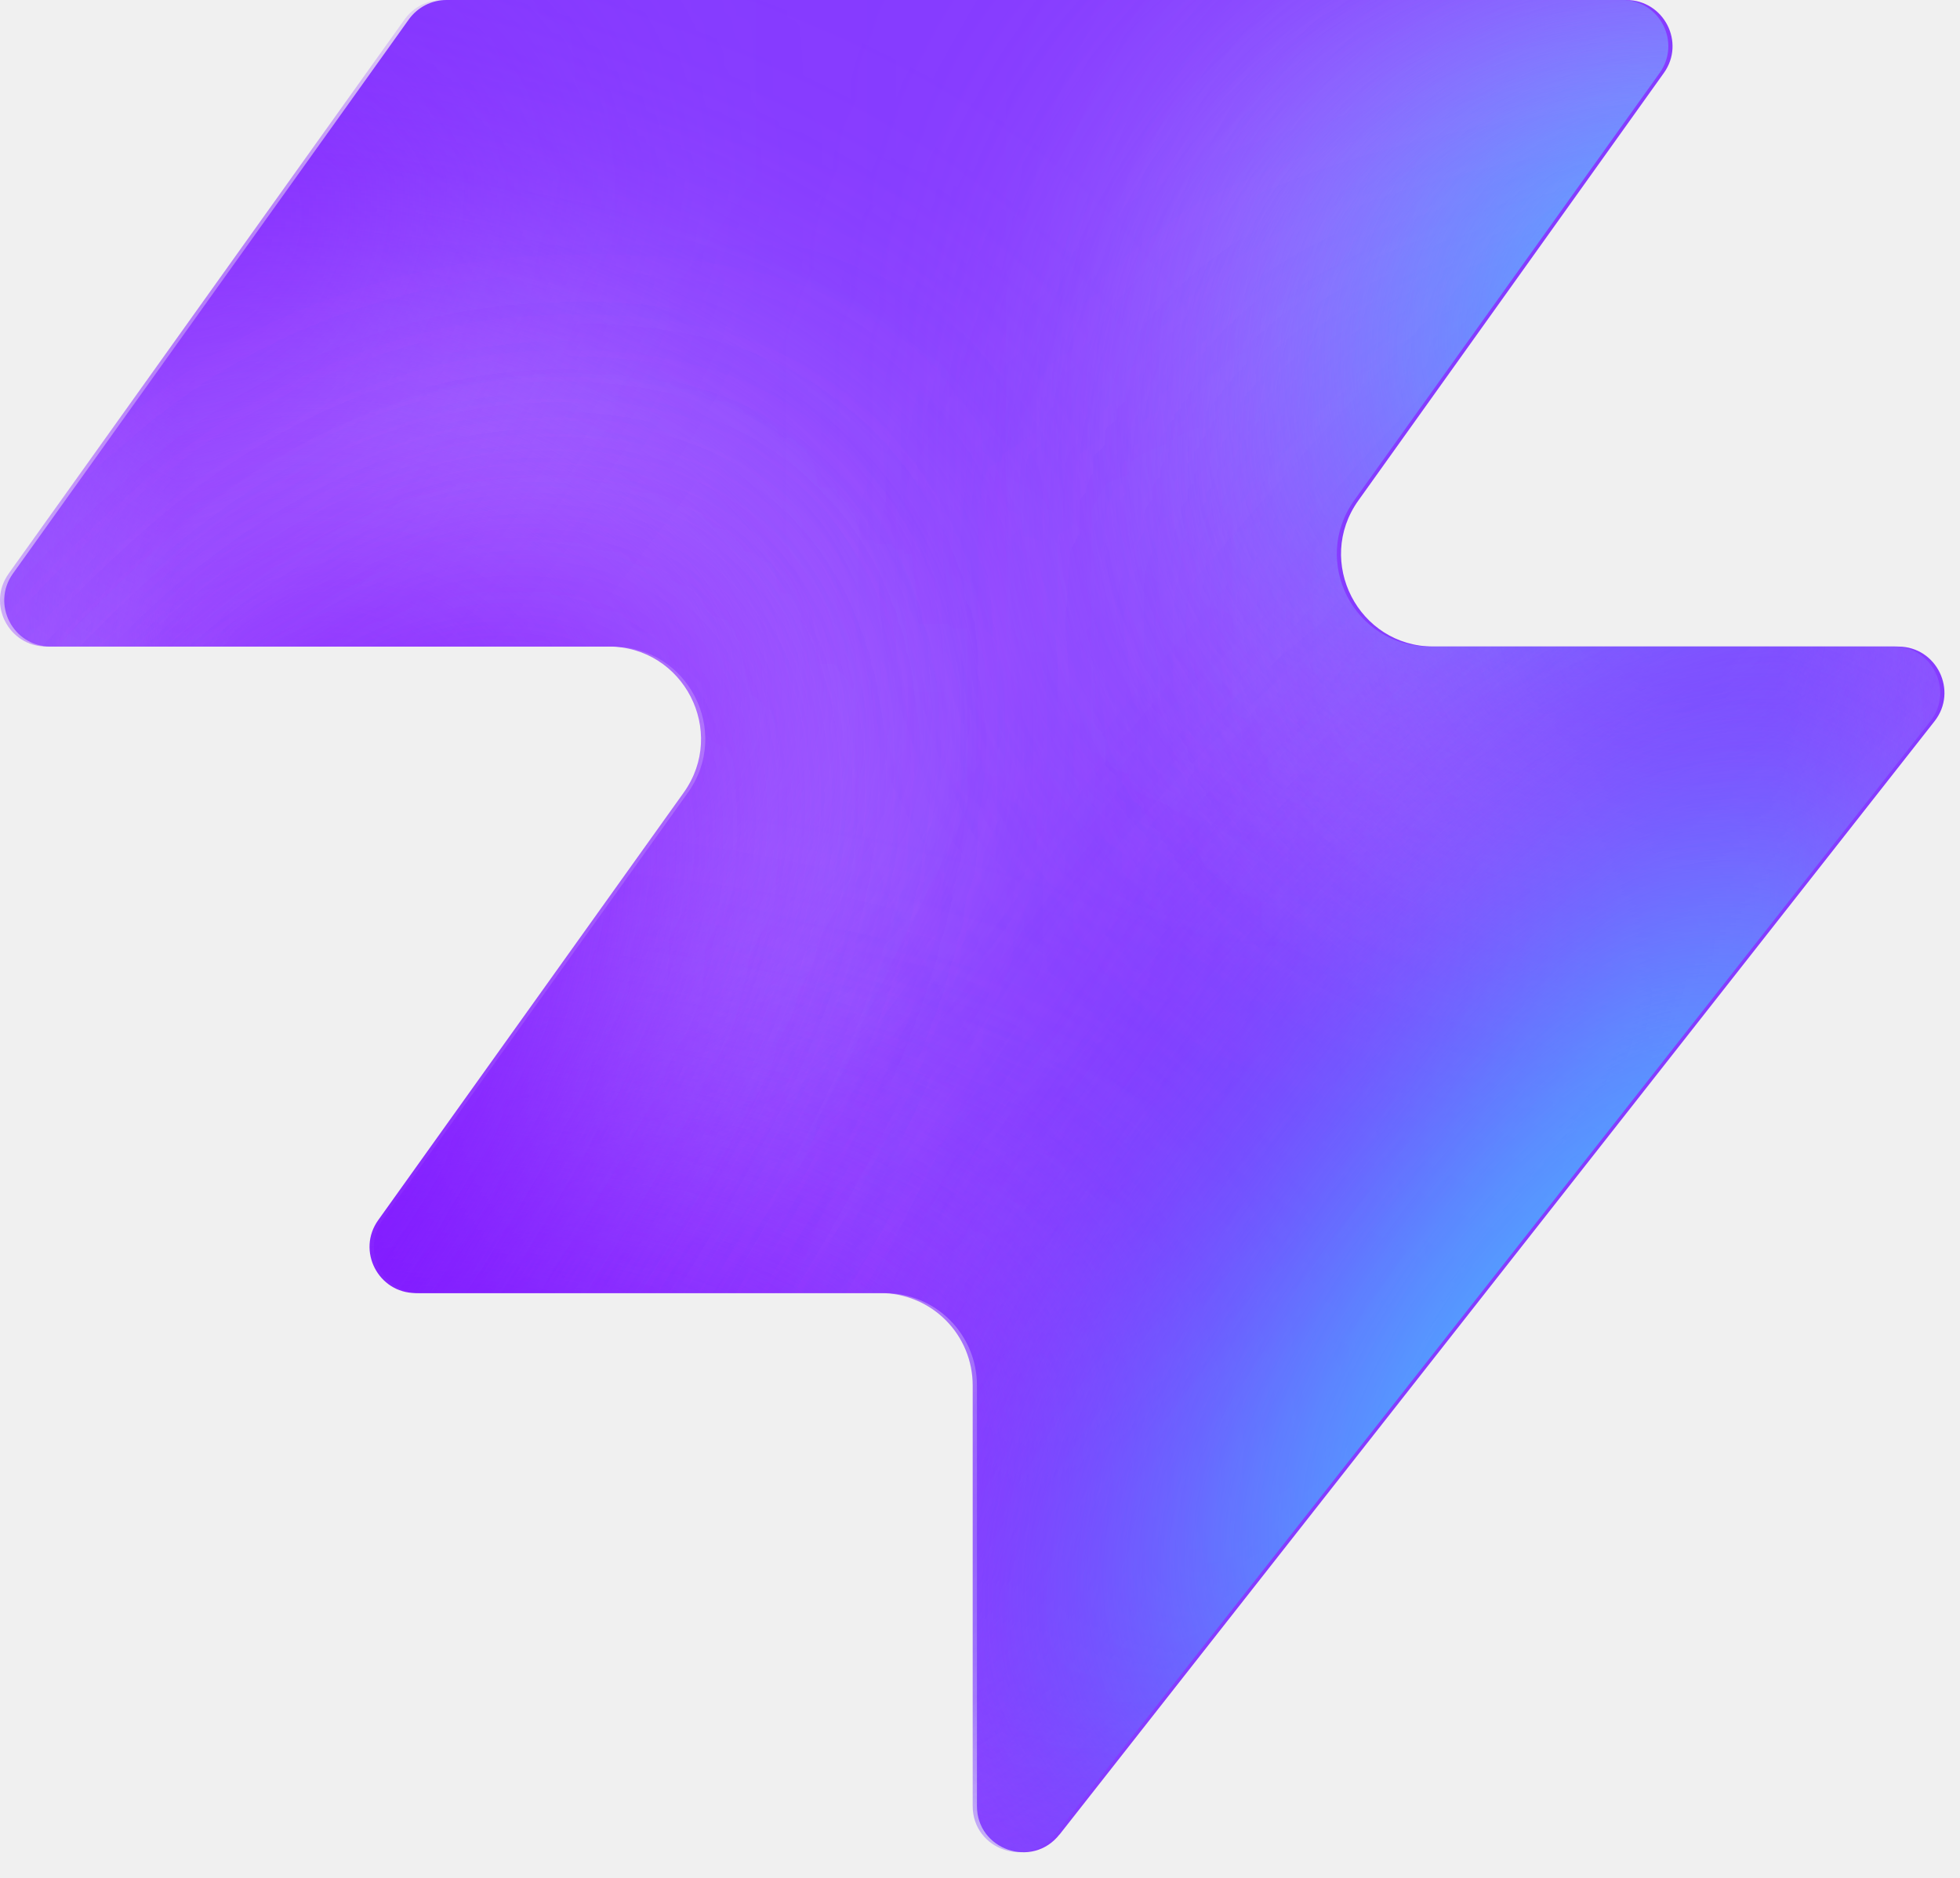
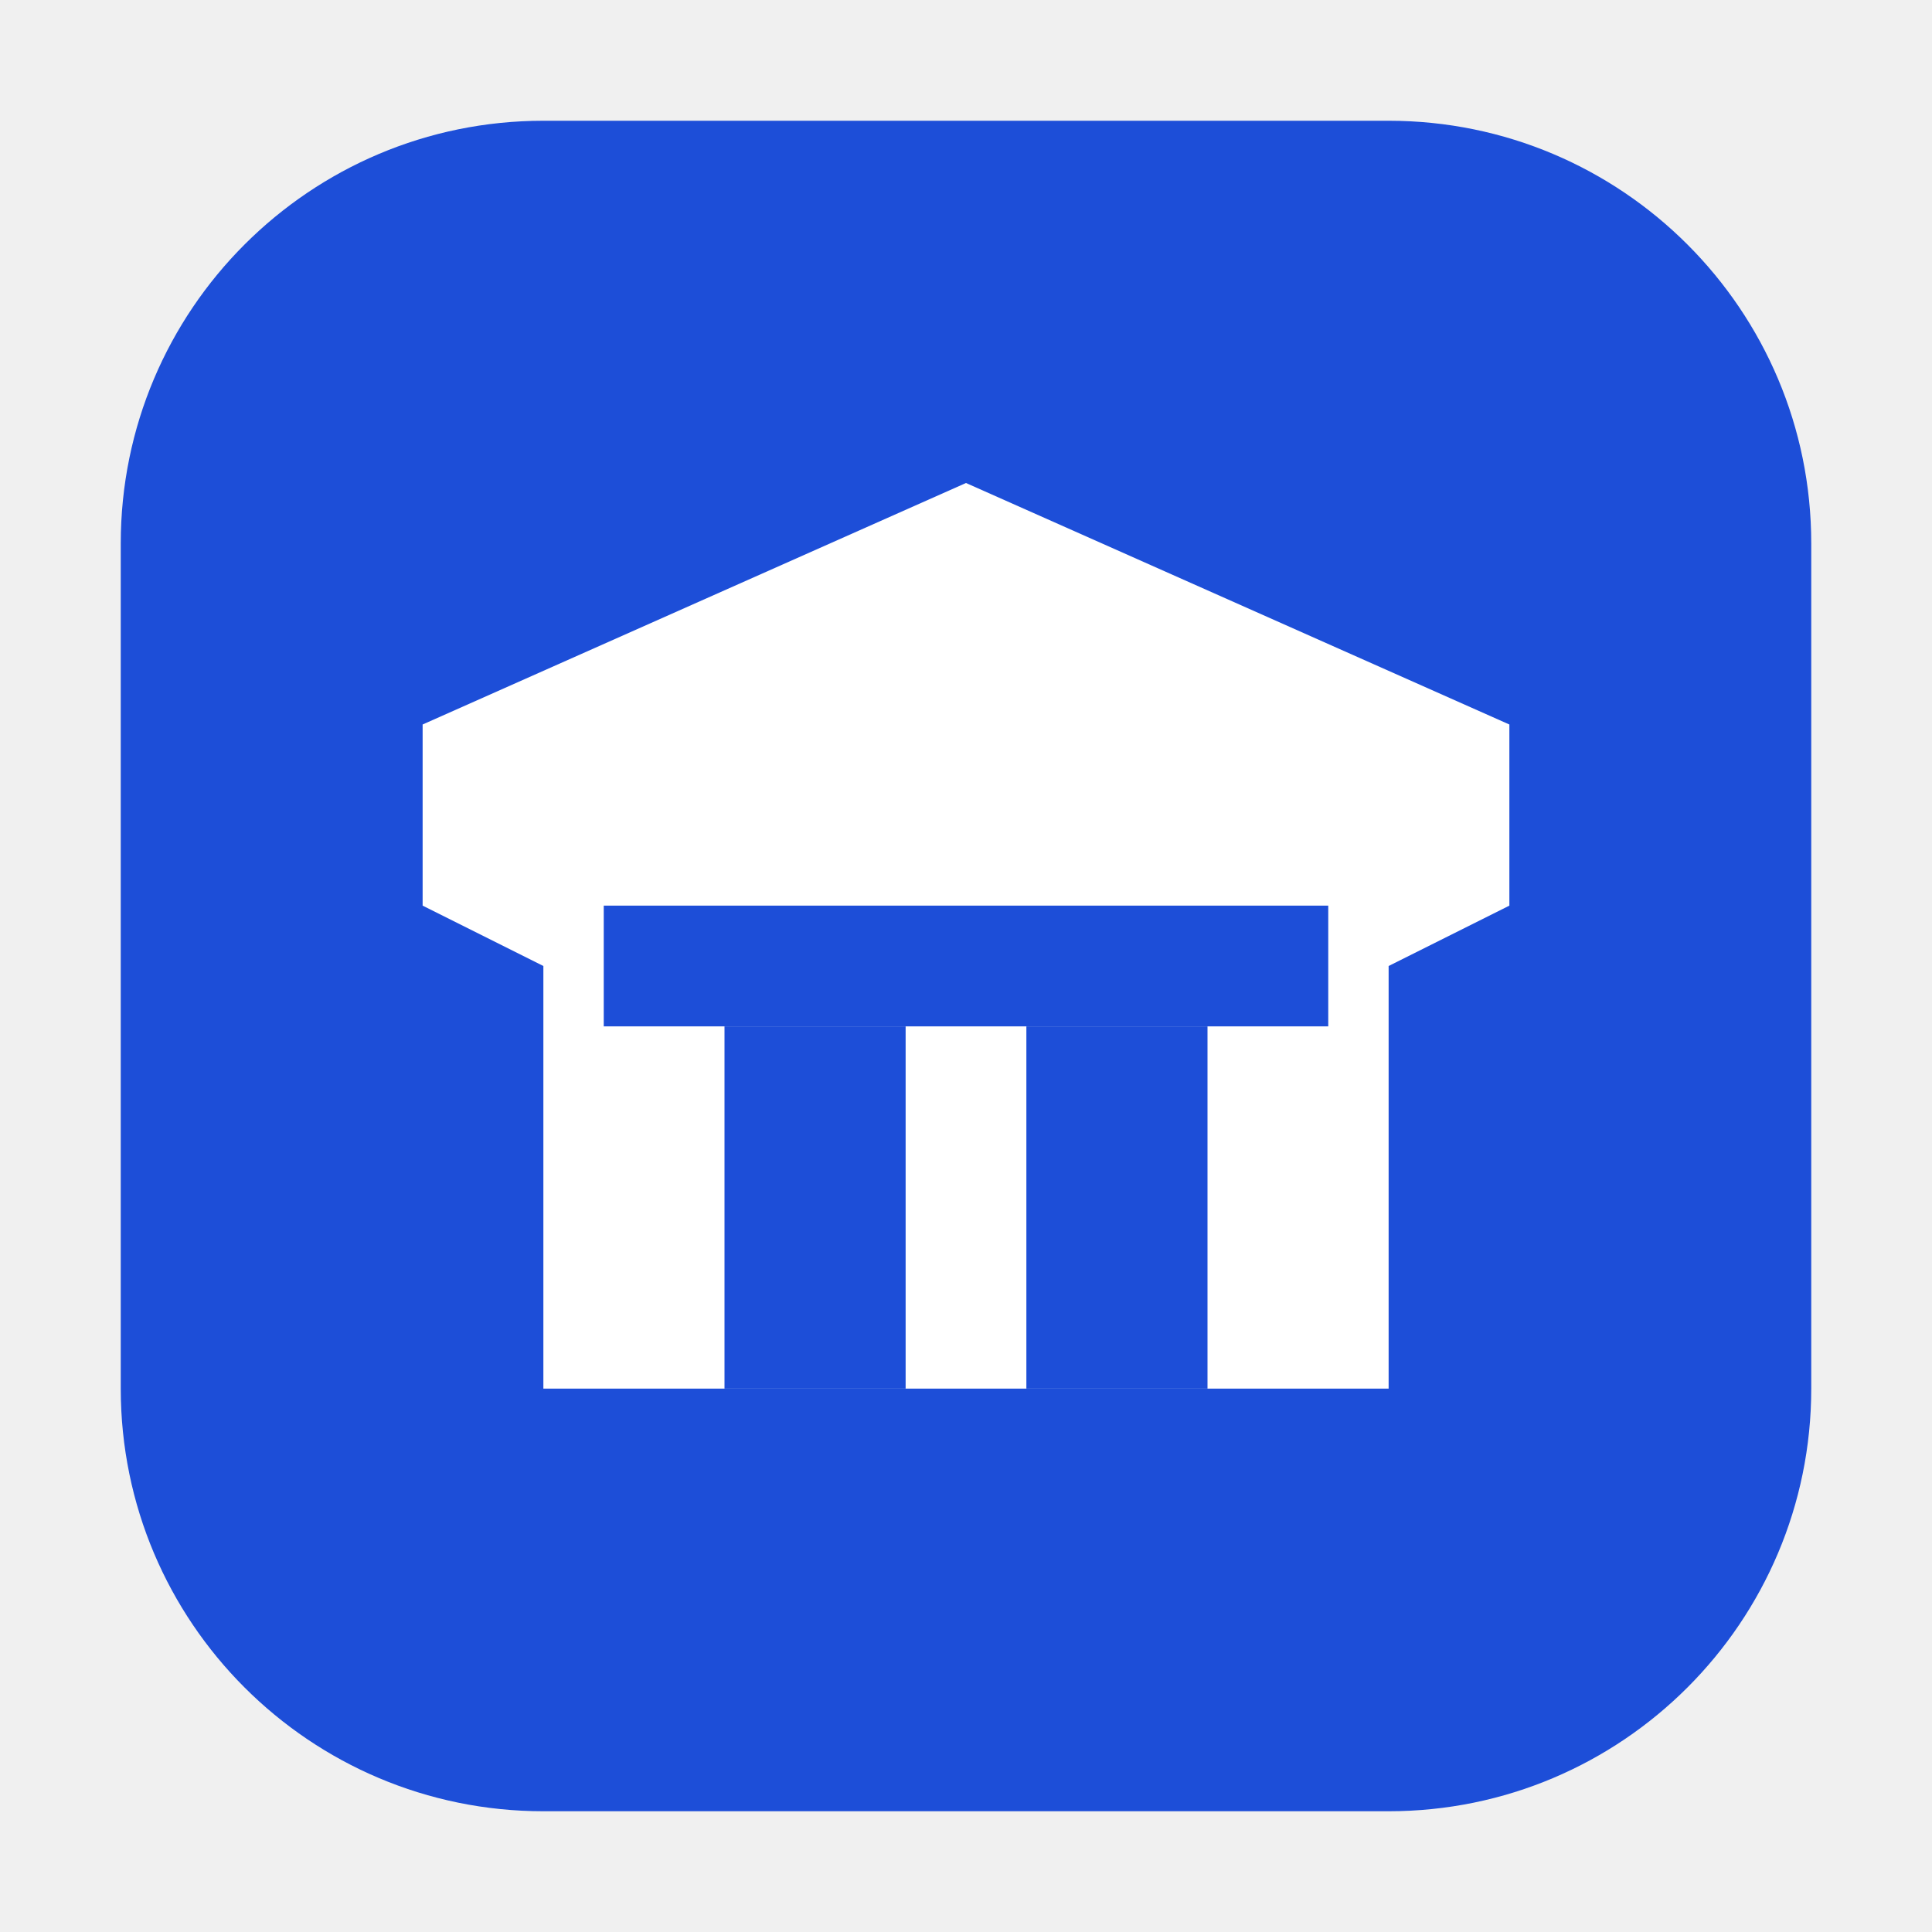
- <svg xmlns="http://www.w3.org/2000/svg" width="48" height="46" fill="none" viewBox="0 0 48 46">
-   <path fill="#863bff" d="M25.946 44.938c-.664.845-2.021.375-2.021-.698V33.937a2.26 2.26 0 0 0-2.262-2.262H10.287c-.92 0-1.456-1.04-.92-1.788l7.48-10.471c1.07-1.497 0-3.578-1.842-3.578H1.237c-.92 0-1.456-1.04-.92-1.788L10.013.474c.214-.297.556-.474.92-.474h28.894c.92 0 1.456 1.04.92 1.788l-7.48 10.471c-1.07 1.498 0 3.579 1.842 3.579h11.377c.943 0 1.473 1.088.89 1.83L25.947 44.94z" style="fill:#863bff;fill:color(display-p3 .525 .23 1);fill-opacity:1" />
-   <mask id="a" width="48" height="46" x="0" y="0" maskUnits="userSpaceOnUse" style="mask-type:alpha">
-     <path fill="#000" d="M25.842 44.938c-.664.844-2.021.375-2.021-.698V33.937a2.26 2.26 0 0 0-2.262-2.262H10.183c-.92 0-1.456-1.04-.92-1.788l7.48-10.471c1.07-1.498 0-3.579-1.842-3.579H1.133c-.92 0-1.456-1.04-.92-1.787L9.91.473c.214-.297.556-.474.92-.474h28.894c.92 0 1.456 1.04.92 1.788l-7.48 10.471c-1.07 1.498 0 3.578 1.842 3.578h11.377c.943 0 1.473 1.088.89 1.832L25.843 44.94z" style="fill:#000;fill-opacity:1" />
-   </mask>
-   <g mask="url(#a)">
-     <g filter="url(#b)">
-       <ellipse cx="5.508" cy="14.704" fill="#ede6ff" rx="5.508" ry="14.704" style="fill:#ede6ff;fill:color(display-p3 .927 .903 1);fill-opacity:1" transform="matrix(.00324 1 1 -.00324 -4.47 31.516)" />
-     </g>
-     <g filter="url(#c)">
-       <ellipse cx="10.399" cy="29.851" fill="#ede6ff" rx="10.399" ry="29.851" style="fill:#ede6ff;fill:color(display-p3 .927 .903 1);fill-opacity:1" transform="matrix(.00324 1 1 -.00324 -39.328 7.883)" />
-     </g>
-     <g filter="url(#d)">
-       <ellipse cx="5.508" cy="30.487" fill="#7e14ff" rx="5.508" ry="30.487" style="fill:#7e14ff;fill:color(display-p3 .492 .077 1);fill-opacity:1" transform="rotate(89.814 -25.913 -14.639)scale(1 -1)" />
-     </g>
-     <g filter="url(#e)">
-       <ellipse cx="5.508" cy="30.599" fill="#7e14ff" rx="5.508" ry="30.599" style="fill:#7e14ff;fill:color(display-p3 .492 .077 1);fill-opacity:1" transform="rotate(89.814 -32.644 -3.334)scale(1 -1)" />
-     </g>
-     <g filter="url(#f)">
-       <ellipse cx="5.508" cy="30.599" fill="#7e14ff" rx="5.508" ry="30.599" style="fill:#7e14ff;fill:color(display-p3 .492 .077 1);fill-opacity:1" transform="matrix(.00324 1 1 -.00324 -34.34 30.47)" />
-     </g>
-     <g filter="url(#g)">
-       <ellipse cx="14.072" cy="22.078" fill="#ede6ff" rx="14.072" ry="22.078" style="fill:#ede6ff;fill:color(display-p3 .927 .903 1);fill-opacity:1" transform="rotate(93.35 24.506 48.493)scale(-1 1)" />
-     </g>
-     <g filter="url(#h)">
-       <ellipse cx="3.47" cy="21.501" fill="#7e14ff" rx="3.47" ry="21.501" style="fill:#7e14ff;fill:color(display-p3 .492 .077 1);fill-opacity:1" transform="rotate(89.009 28.708 47.59)scale(-1 1)" />
-     </g>
-     <g filter="url(#i)">
-       <ellipse cx="3.47" cy="21.501" fill="#7e14ff" rx="3.47" ry="21.501" style="fill:#7e14ff;fill:color(display-p3 .492 .077 1);fill-opacity:1" transform="rotate(89.009 28.708 47.59)scale(-1 1)" />
-     </g>
-     <g filter="url(#j)">
-       <ellipse cx=".387" cy="8.972" fill="#7e14ff" rx="4.407" ry="29.108" style="fill:#7e14ff;fill:color(display-p3 .492 .077 1);fill-opacity:1" transform="rotate(39.51 .387 8.972)" />
-     </g>
-     <g filter="url(#k)">
-       <ellipse cx="47.523" cy="-6.092" fill="#7e14ff" rx="4.407" ry="29.108" style="fill:#7e14ff;fill:color(display-p3 .492 .077 1);fill-opacity:1" transform="rotate(37.892 47.523 -6.092)" />
-     </g>
-     <g filter="url(#l)">
-       <ellipse cx="41.412" cy="6.333" fill="#47bfff" rx="5.971" ry="9.665" style="fill:#47bfff;fill:color(display-p3 .28 .748 1);fill-opacity:1" transform="rotate(37.892 41.412 6.333)" />
-     </g>
-     <g filter="url(#m)">
-       <ellipse cx="-1.879" cy="38.332" fill="#7e14ff" rx="4.407" ry="29.108" style="fill:#7e14ff;fill:color(display-p3 .492 .077 1);fill-opacity:1" transform="rotate(37.892 -1.88 38.332)" />
-     </g>
-     <g filter="url(#n)">
-       <ellipse cx="-1.879" cy="38.332" fill="#7e14ff" rx="4.407" ry="29.108" style="fill:#7e14ff;fill:color(display-p3 .492 .077 1);fill-opacity:1" transform="rotate(37.892 -1.88 38.332)" />
-     </g>
-     <g filter="url(#o)">
-       <ellipse cx="35.651" cy="29.907" fill="#7e14ff" rx="4.407" ry="29.108" style="fill:#7e14ff;fill:color(display-p3 .492 .077 1);fill-opacity:1" transform="rotate(37.892 35.651 29.907)" />
-     </g>
-     <g filter="url(#p)">
-       <ellipse cx="38.418" cy="32.4" fill="#47bfff" rx="5.971" ry="15.297" style="fill:#47bfff;fill:color(display-p3 .28 .748 1);fill-opacity:1" transform="rotate(37.892 38.418 32.4)" />
-     </g>
-   </g>
-   <defs>
-     <filter id="b" width="60.045" height="41.654" x="-19.77" y="16.149" color-interpolation-filters="sRGB" filterUnits="userSpaceOnUse">
-       <feFlood flood-opacity="0" result="BackgroundImageFix" />
-       <feBlend in="SourceGraphic" in2="BackgroundImageFix" result="shape" />
-       <feGaussianBlur result="effect1_foregroundBlur_2002_17158" stdDeviation="7.659" />
-     </filter>
-     <filter id="c" width="90.34" height="51.437" x="-54.613" y="-7.533" color-interpolation-filters="sRGB" filterUnits="userSpaceOnUse">
-       <feFlood flood-opacity="0" result="BackgroundImageFix" />
-       <feBlend in="SourceGraphic" in2="BackgroundImageFix" result="shape" />
-       <feGaussianBlur result="effect1_foregroundBlur_2002_17158" stdDeviation="7.659" />
-     </filter>
-     <filter id="d" width="79.355" height="29.4" x="-49.64" y="2.03" color-interpolation-filters="sRGB" filterUnits="userSpaceOnUse">
-       <feFlood flood-opacity="0" result="BackgroundImageFix" />
-       <feBlend in="SourceGraphic" in2="BackgroundImageFix" result="shape" />
-       <feGaussianBlur result="effect1_foregroundBlur_2002_17158" stdDeviation="4.596" />
-     </filter>
-     <filter id="e" width="79.579" height="29.4" x="-45.045" y="20.029" color-interpolation-filters="sRGB" filterUnits="userSpaceOnUse">
-       <feFlood flood-opacity="0" result="BackgroundImageFix" />
-       <feBlend in="SourceGraphic" in2="BackgroundImageFix" result="shape" />
-       <feGaussianBlur result="effect1_foregroundBlur_2002_17158" stdDeviation="4.596" />
-     </filter>
-     <filter id="f" width="79.579" height="29.4" x="-43.513" y="21.178" color-interpolation-filters="sRGB" filterUnits="userSpaceOnUse">
-       <feFlood flood-opacity="0" result="BackgroundImageFix" />
-       <feBlend in="SourceGraphic" in2="BackgroundImageFix" result="shape" />
-       <feGaussianBlur result="effect1_foregroundBlur_2002_17158" stdDeviation="4.596" />
-     </filter>
-     <filter id="g" width="74.749" height="58.852" x="15.756" y="-17.901" color-interpolation-filters="sRGB" filterUnits="userSpaceOnUse">
-       <feFlood flood-opacity="0" result="BackgroundImageFix" />
-       <feBlend in="SourceGraphic" in2="BackgroundImageFix" result="shape" />
-       <feGaussianBlur result="effect1_foregroundBlur_2002_17158" stdDeviation="7.659" />
-     </filter>
-     <filter id="h" width="61.377" height="25.362" x="23.548" y="2.284" color-interpolation-filters="sRGB" filterUnits="userSpaceOnUse">
-       <feFlood flood-opacity="0" result="BackgroundImageFix" />
-       <feBlend in="SourceGraphic" in2="BackgroundImageFix" result="shape" />
-       <feGaussianBlur result="effect1_foregroundBlur_2002_17158" stdDeviation="4.596" />
-     </filter>
-     <filter id="i" width="61.377" height="25.362" x="23.548" y="2.284" color-interpolation-filters="sRGB" filterUnits="userSpaceOnUse">
-       <feFlood flood-opacity="0" result="BackgroundImageFix" />
-       <feBlend in="SourceGraphic" in2="BackgroundImageFix" result="shape" />
-       <feGaussianBlur result="effect1_foregroundBlur_2002_17158" stdDeviation="4.596" />
-     </filter>
-     <filter id="j" width="56.045" height="63.649" x="-27.636" y="-22.853" color-interpolation-filters="sRGB" filterUnits="userSpaceOnUse">
-       <feFlood flood-opacity="0" result="BackgroundImageFix" />
-       <feBlend in="SourceGraphic" in2="BackgroundImageFix" result="shape" />
-       <feGaussianBlur result="effect1_foregroundBlur_2002_17158" stdDeviation="4.596" />
-     </filter>
-     <filter id="k" width="54.814" height="64.646" x="20.116" y="-38.415" color-interpolation-filters="sRGB" filterUnits="userSpaceOnUse">
-       <feFlood flood-opacity="0" result="BackgroundImageFix" />
-       <feBlend in="SourceGraphic" in2="BackgroundImageFix" result="shape" />
-       <feGaussianBlur result="effect1_foregroundBlur_2002_17158" stdDeviation="4.596" />
-     </filter>
-     <filter id="l" width="33.541" height="35.313" x="24.641" y="-11.323" color-interpolation-filters="sRGB" filterUnits="userSpaceOnUse">
-       <feFlood flood-opacity="0" result="BackgroundImageFix" />
-       <feBlend in="SourceGraphic" in2="BackgroundImageFix" result="shape" />
-       <feGaussianBlur result="effect1_foregroundBlur_2002_17158" stdDeviation="4.596" />
-     </filter>
-     <filter id="m" width="54.814" height="64.646" x="-29.286" y="6.009" color-interpolation-filters="sRGB" filterUnits="userSpaceOnUse">
-       <feFlood flood-opacity="0" result="BackgroundImageFix" />
-       <feBlend in="SourceGraphic" in2="BackgroundImageFix" result="shape" />
-       <feGaussianBlur result="effect1_foregroundBlur_2002_17158" stdDeviation="4.596" />
-     </filter>
-     <filter id="n" width="54.814" height="64.646" x="-29.286" y="6.009" color-interpolation-filters="sRGB" filterUnits="userSpaceOnUse">
-       <feFlood flood-opacity="0" result="BackgroundImageFix" />
-       <feBlend in="SourceGraphic" in2="BackgroundImageFix" result="shape" />
-       <feGaussianBlur result="effect1_foregroundBlur_2002_17158" stdDeviation="4.596" />
-     </filter>
-     <filter id="o" width="54.814" height="64.646" x="8.244" y="-2.416" color-interpolation-filters="sRGB" filterUnits="userSpaceOnUse">
-       <feFlood flood-opacity="0" result="BackgroundImageFix" />
-       <feBlend in="SourceGraphic" in2="BackgroundImageFix" result="shape" />
-       <feGaussianBlur result="effect1_foregroundBlur_2002_17158" stdDeviation="4.596" />
-     </filter>
-     <filter id="p" width="39.409" height="43.623" x="18.713" y="10.588" color-interpolation-filters="sRGB" filterUnits="userSpaceOnUse">
-       <feFlood flood-opacity="0" result="BackgroundImageFix" />
-       <feBlend in="SourceGraphic" in2="BackgroundImageFix" result="shape" />
-       <feGaussianBlur result="effect1_foregroundBlur_2002_17158" stdDeviation="4.596" />
-     </filter>
-   </defs>
+ <svg xmlns="http://www.w3.org/2000/svg" width="64" height="64" viewBox="0 0 64 64" fill="none">
+   <rect x="4" y="4" width="56" height="56" rx="14" fill="#1D4ED8" />
+   <path d="M32 16L14 24V30L18 32V46H46V32L50 30V24L32 16Z" fill="white" />
+   <path d="M24 34H30V46H24V34Z" fill="#1D4ED8" />
+   <path d="M34 34H40V46H34V34Z" fill="#1D4ED8" />
+   <path d="M20 30H44V34H20V30Z" fill="#1D4ED8" />
</svg>
